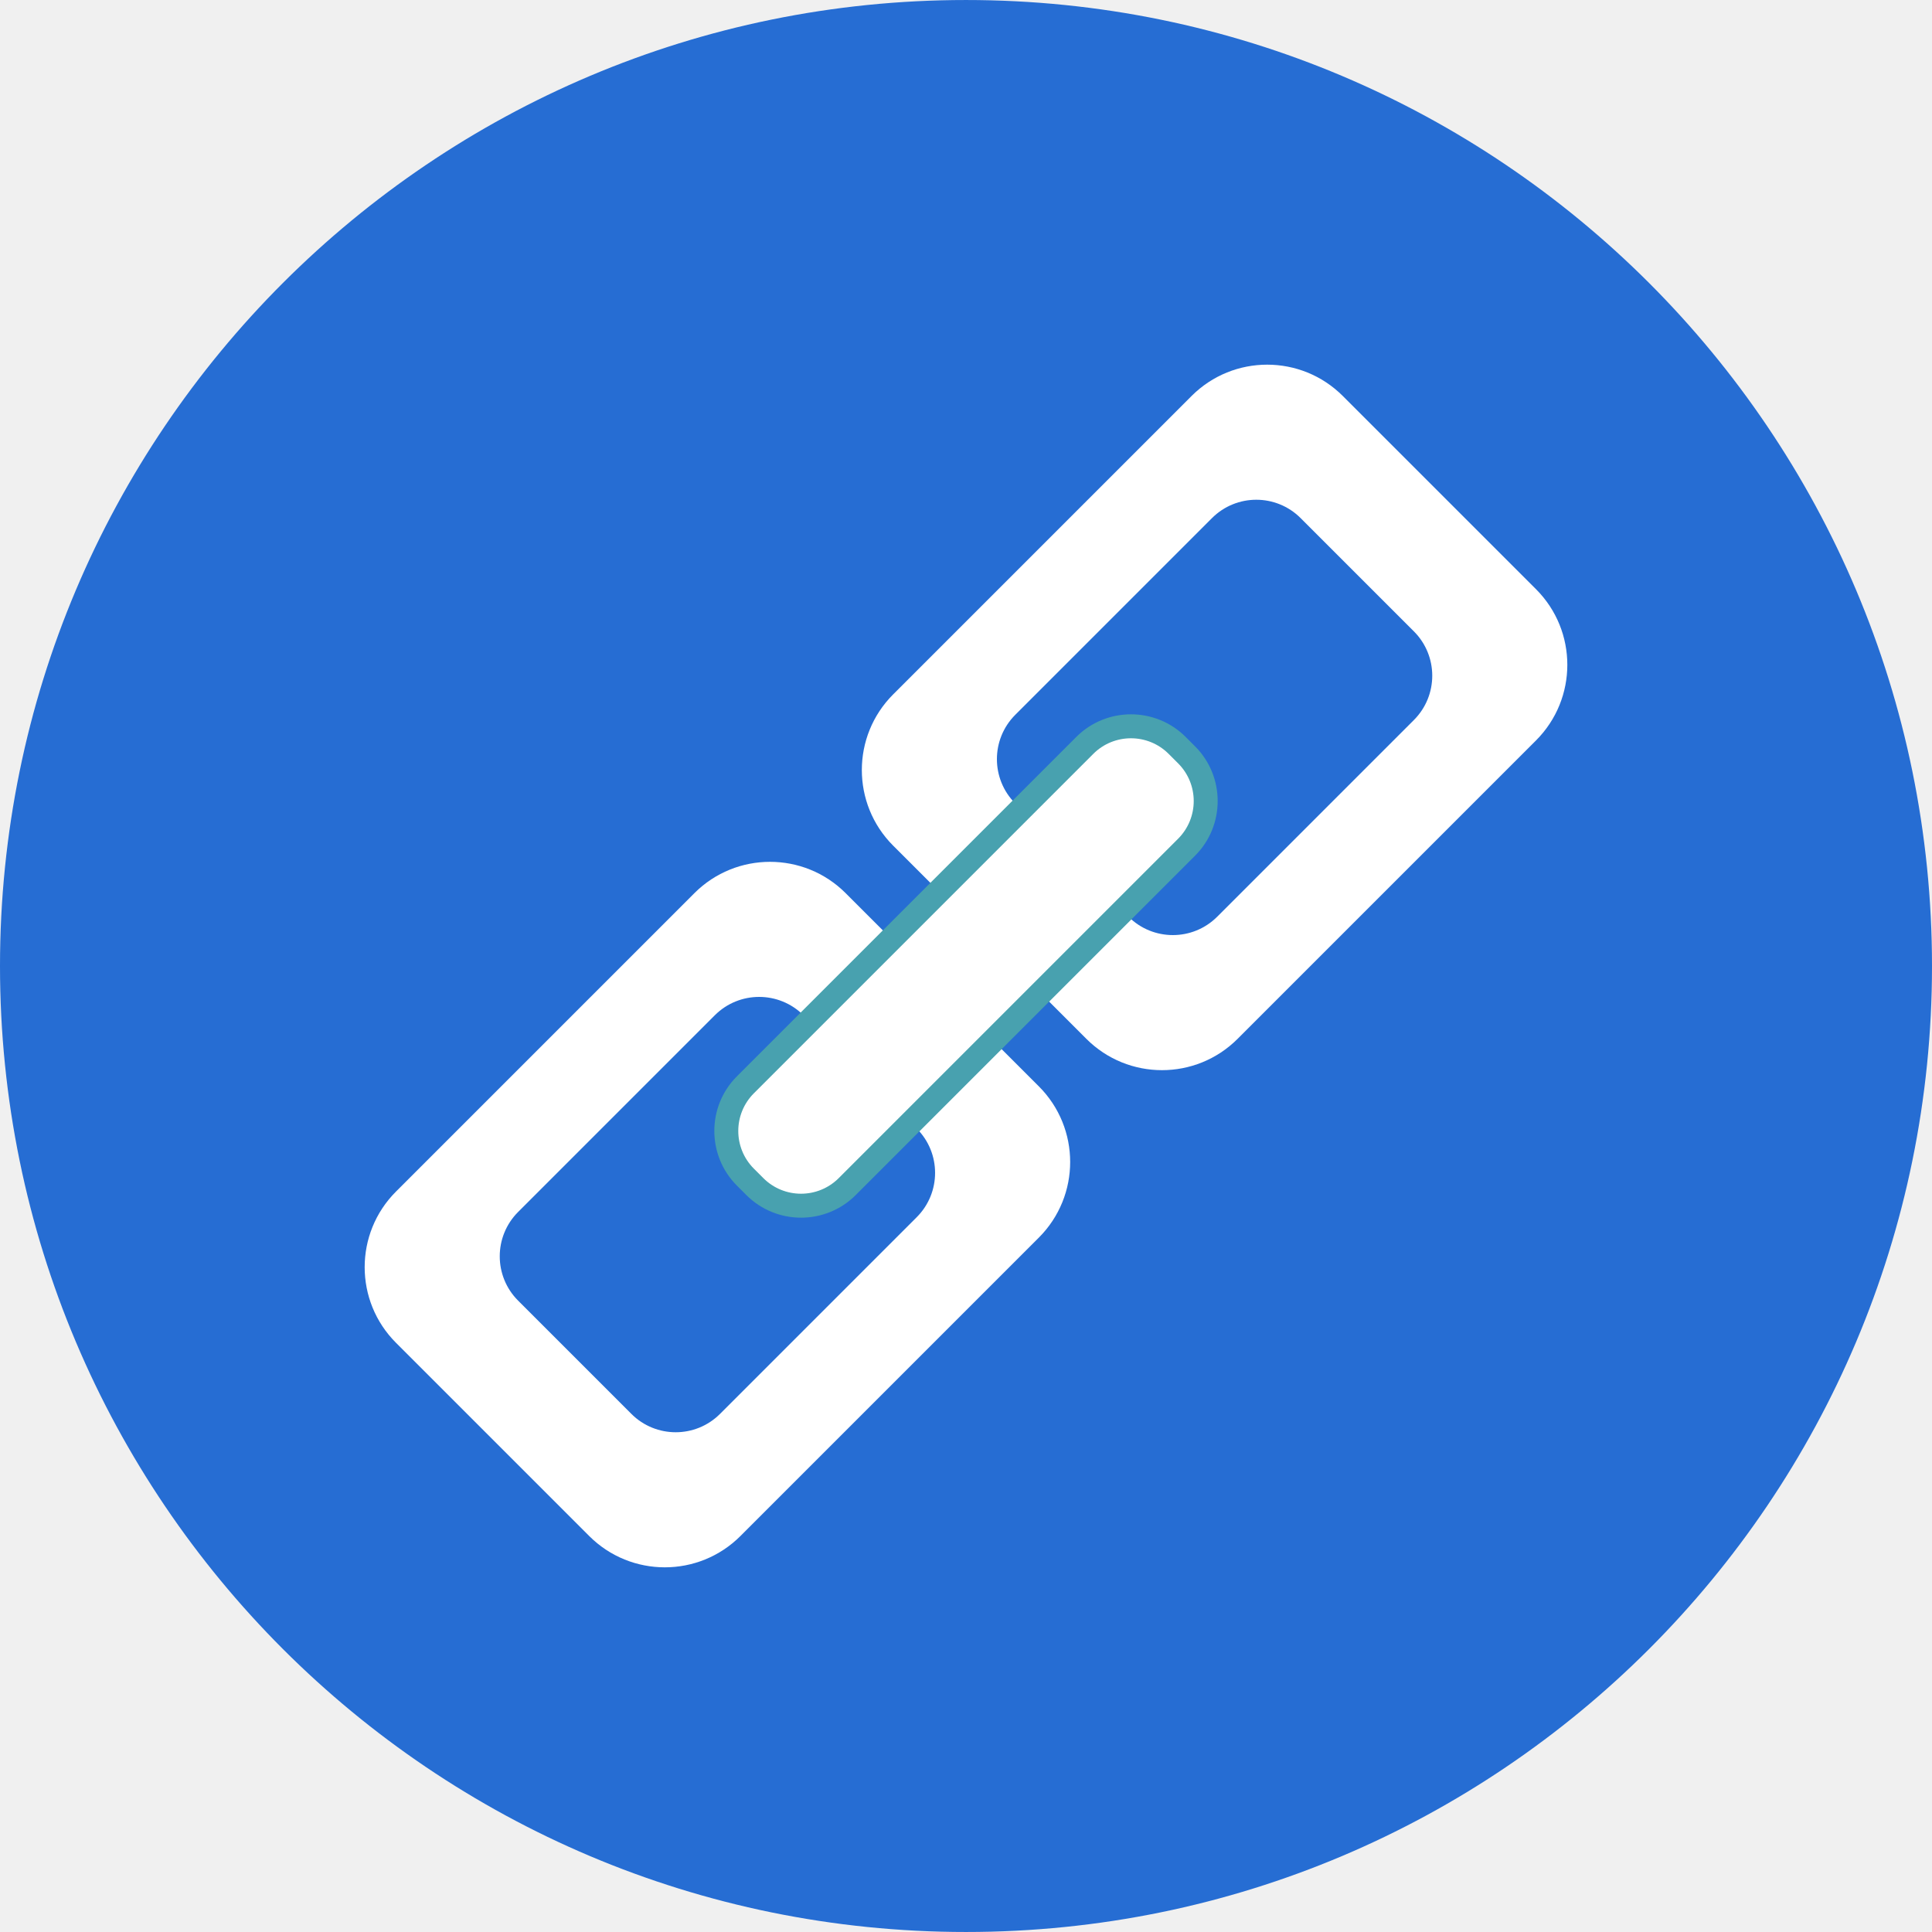
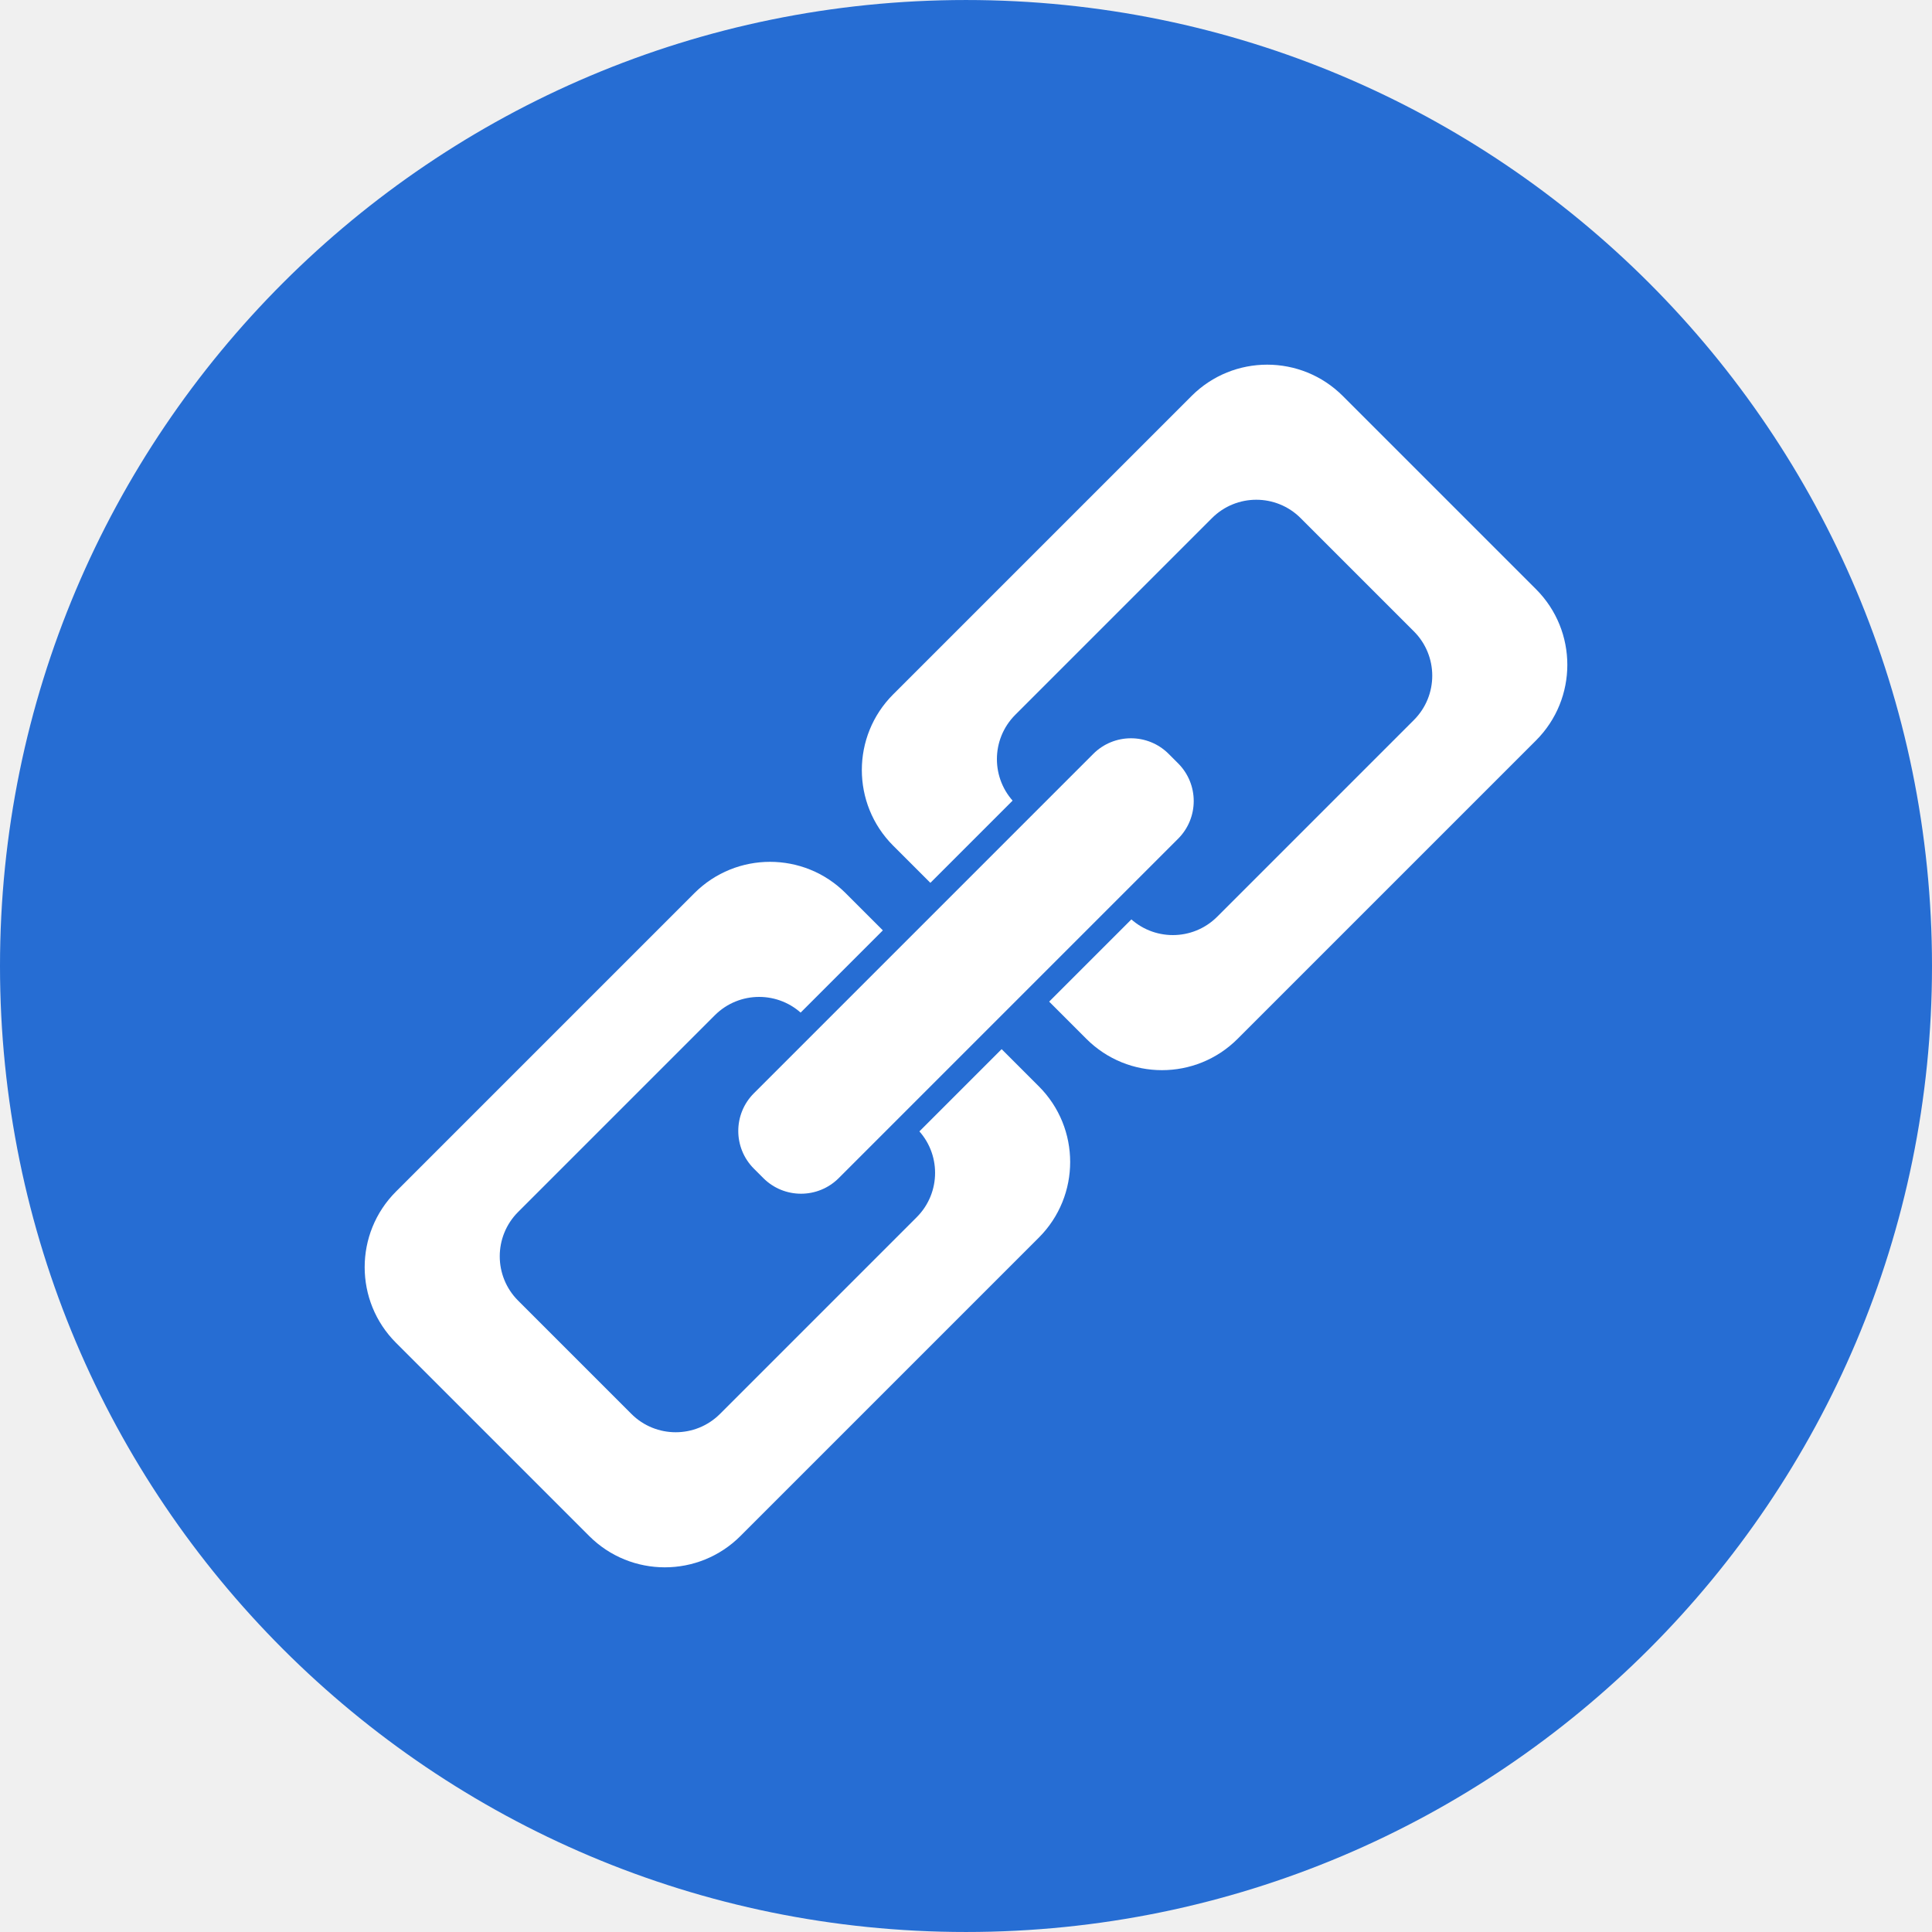
<svg xmlns="http://www.w3.org/2000/svg" version="1.1" id="Layer_1" x="0px" y="0px" viewBox="0 0 496.158 496.158" style="enable-background:new 0 0 496.158 496.158;" xml:space="preserve">
  <path style="fill:#266dd3;" d="M0,248.085C0,111.064,111.07,0.003,248.076,0.003c137.012,0,248.082,111.061,248.082,248.082  c0,137.002-111.07,248.07-248.082,248.07C111.07,496.155,0,385.087,0,248.085z" />
  <g>
    <path style="fill:#FFFFFF;" d="M394.463,151.309l-49.615-49.614c-10.727-10.728-28.119-10.726-38.844,0l-76.631,76.63   c-10.726,10.728-10.727,28.119-0.001,38.847l49.615,49.614c10.727,10.727,28.119,10.726,38.845-0.002l76.631-76.63   C405.188,179.429,405.189,162.036,394.463,151.309z M312.59,235.423c-6.289,6.288-16.484,6.289-22.772,0.001l-29.084-29.084   c-6.288-6.288-6.287-16.483,0.001-22.772l50.511-50.511c6.287-6.287,16.482-6.288,22.771,0l29.084,29.085   c6.288,6.287,6.287,16.482,0,22.77L312.59,235.423z" />
    <path style="fill:#FFFFFF;" d="M266.786,278.986l-49.614-49.614c-10.727-10.727-28.119-10.726-38.845,0l-76.631,76.632   c-10.726,10.726-10.727,28.118,0,38.844l49.615,49.615c10.726,10.727,28.119,10.725,38.844,0l76.632-76.633   C277.511,307.105,277.513,289.713,266.786,278.986z M184.912,363.1c-6.288,6.288-16.482,6.29-22.771,0.001l-29.084-29.084   c-6.289-6.288-6.288-16.483,0-22.771l50.512-50.512c6.287-6.287,16.482-6.288,22.771,0l29.084,29.084   c6.288,6.289,6.287,16.484,0,22.771L184.912,363.1z" />
  </g>
-   <path style="fill:#48A1AF;" d="M306.907,191.673l-2.42-2.421c-7.742-7.743-20.34-7.743-28.083,0l-87.151,87.151  c-7.742,7.742-7.742,20.34,0,28.082l2.42,2.421c7.742,7.741,20.34,7.741,28.083,0l87.151-87.152  C314.649,212.013,314.649,199.414,306.907,191.673z" />
+   <path style="fill:#266dd3;" d="M306.907,191.673l-2.42-2.421c-7.742-7.743-20.34-7.743-28.083,0l-87.151,87.151  c-7.742,7.742-7.742,20.34,0,28.082l2.42,2.421c7.742,7.741,20.34,7.741,28.083,0l87.151-87.152  C314.649,212.013,314.649,199.414,306.907,191.673z" />
  <path style="fill:#FFFFFF;" d="M215.398,302.548c-5.348,5.348-14.02,5.349-19.368,0.001l-2.421-2.421  c-5.348-5.348-5.348-14.02,0-19.367l87.152-87.152c5.348-5.349,14.019-5.348,19.368,0.002l2.42,2.42  c5.347,5.348,5.349,14.019,0,19.366L215.398,302.548z" />
  <g>
</g>
  <g>
</g>
  <g>
</g>
  <g>
</g>
  <g>
</g>
  <g>
</g>
  <g>
</g>
  <g>
</g>
  <g>
</g>
  <g>
</g>
  <g>
</g>
  <g>
</g>
  <g>
</g>
  <g>
</g>
  <g>
</g>
</svg>
